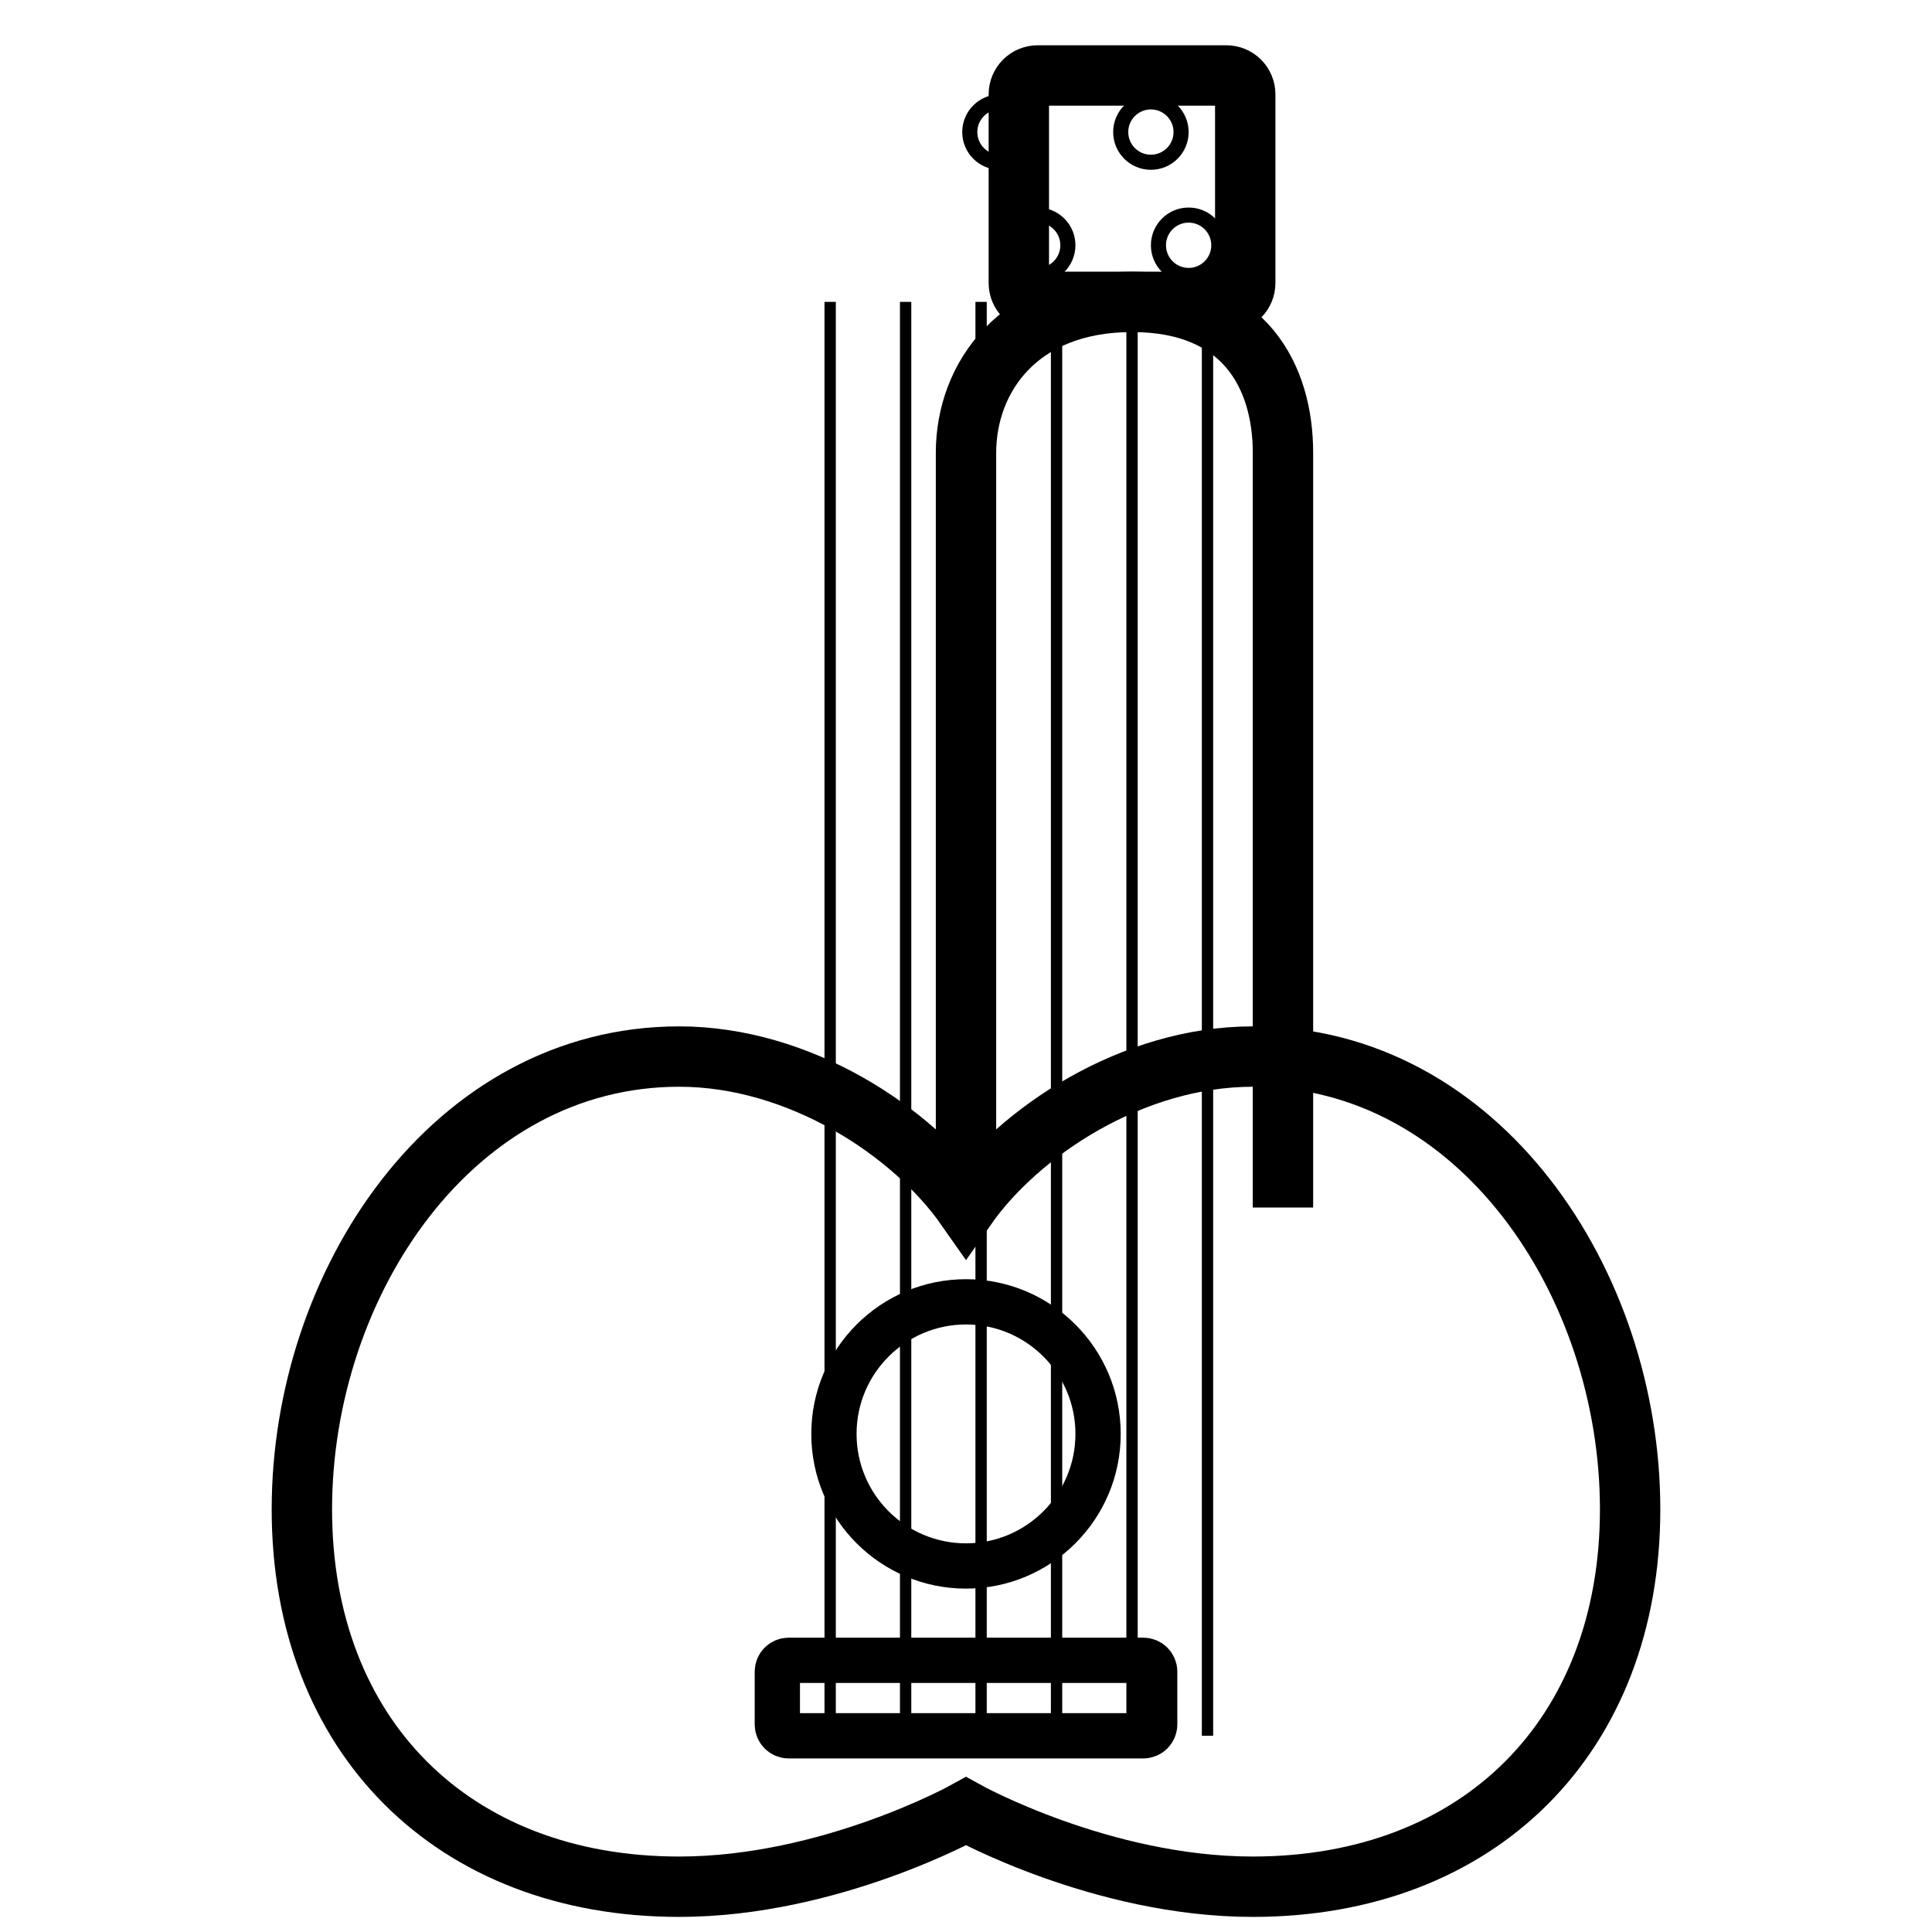
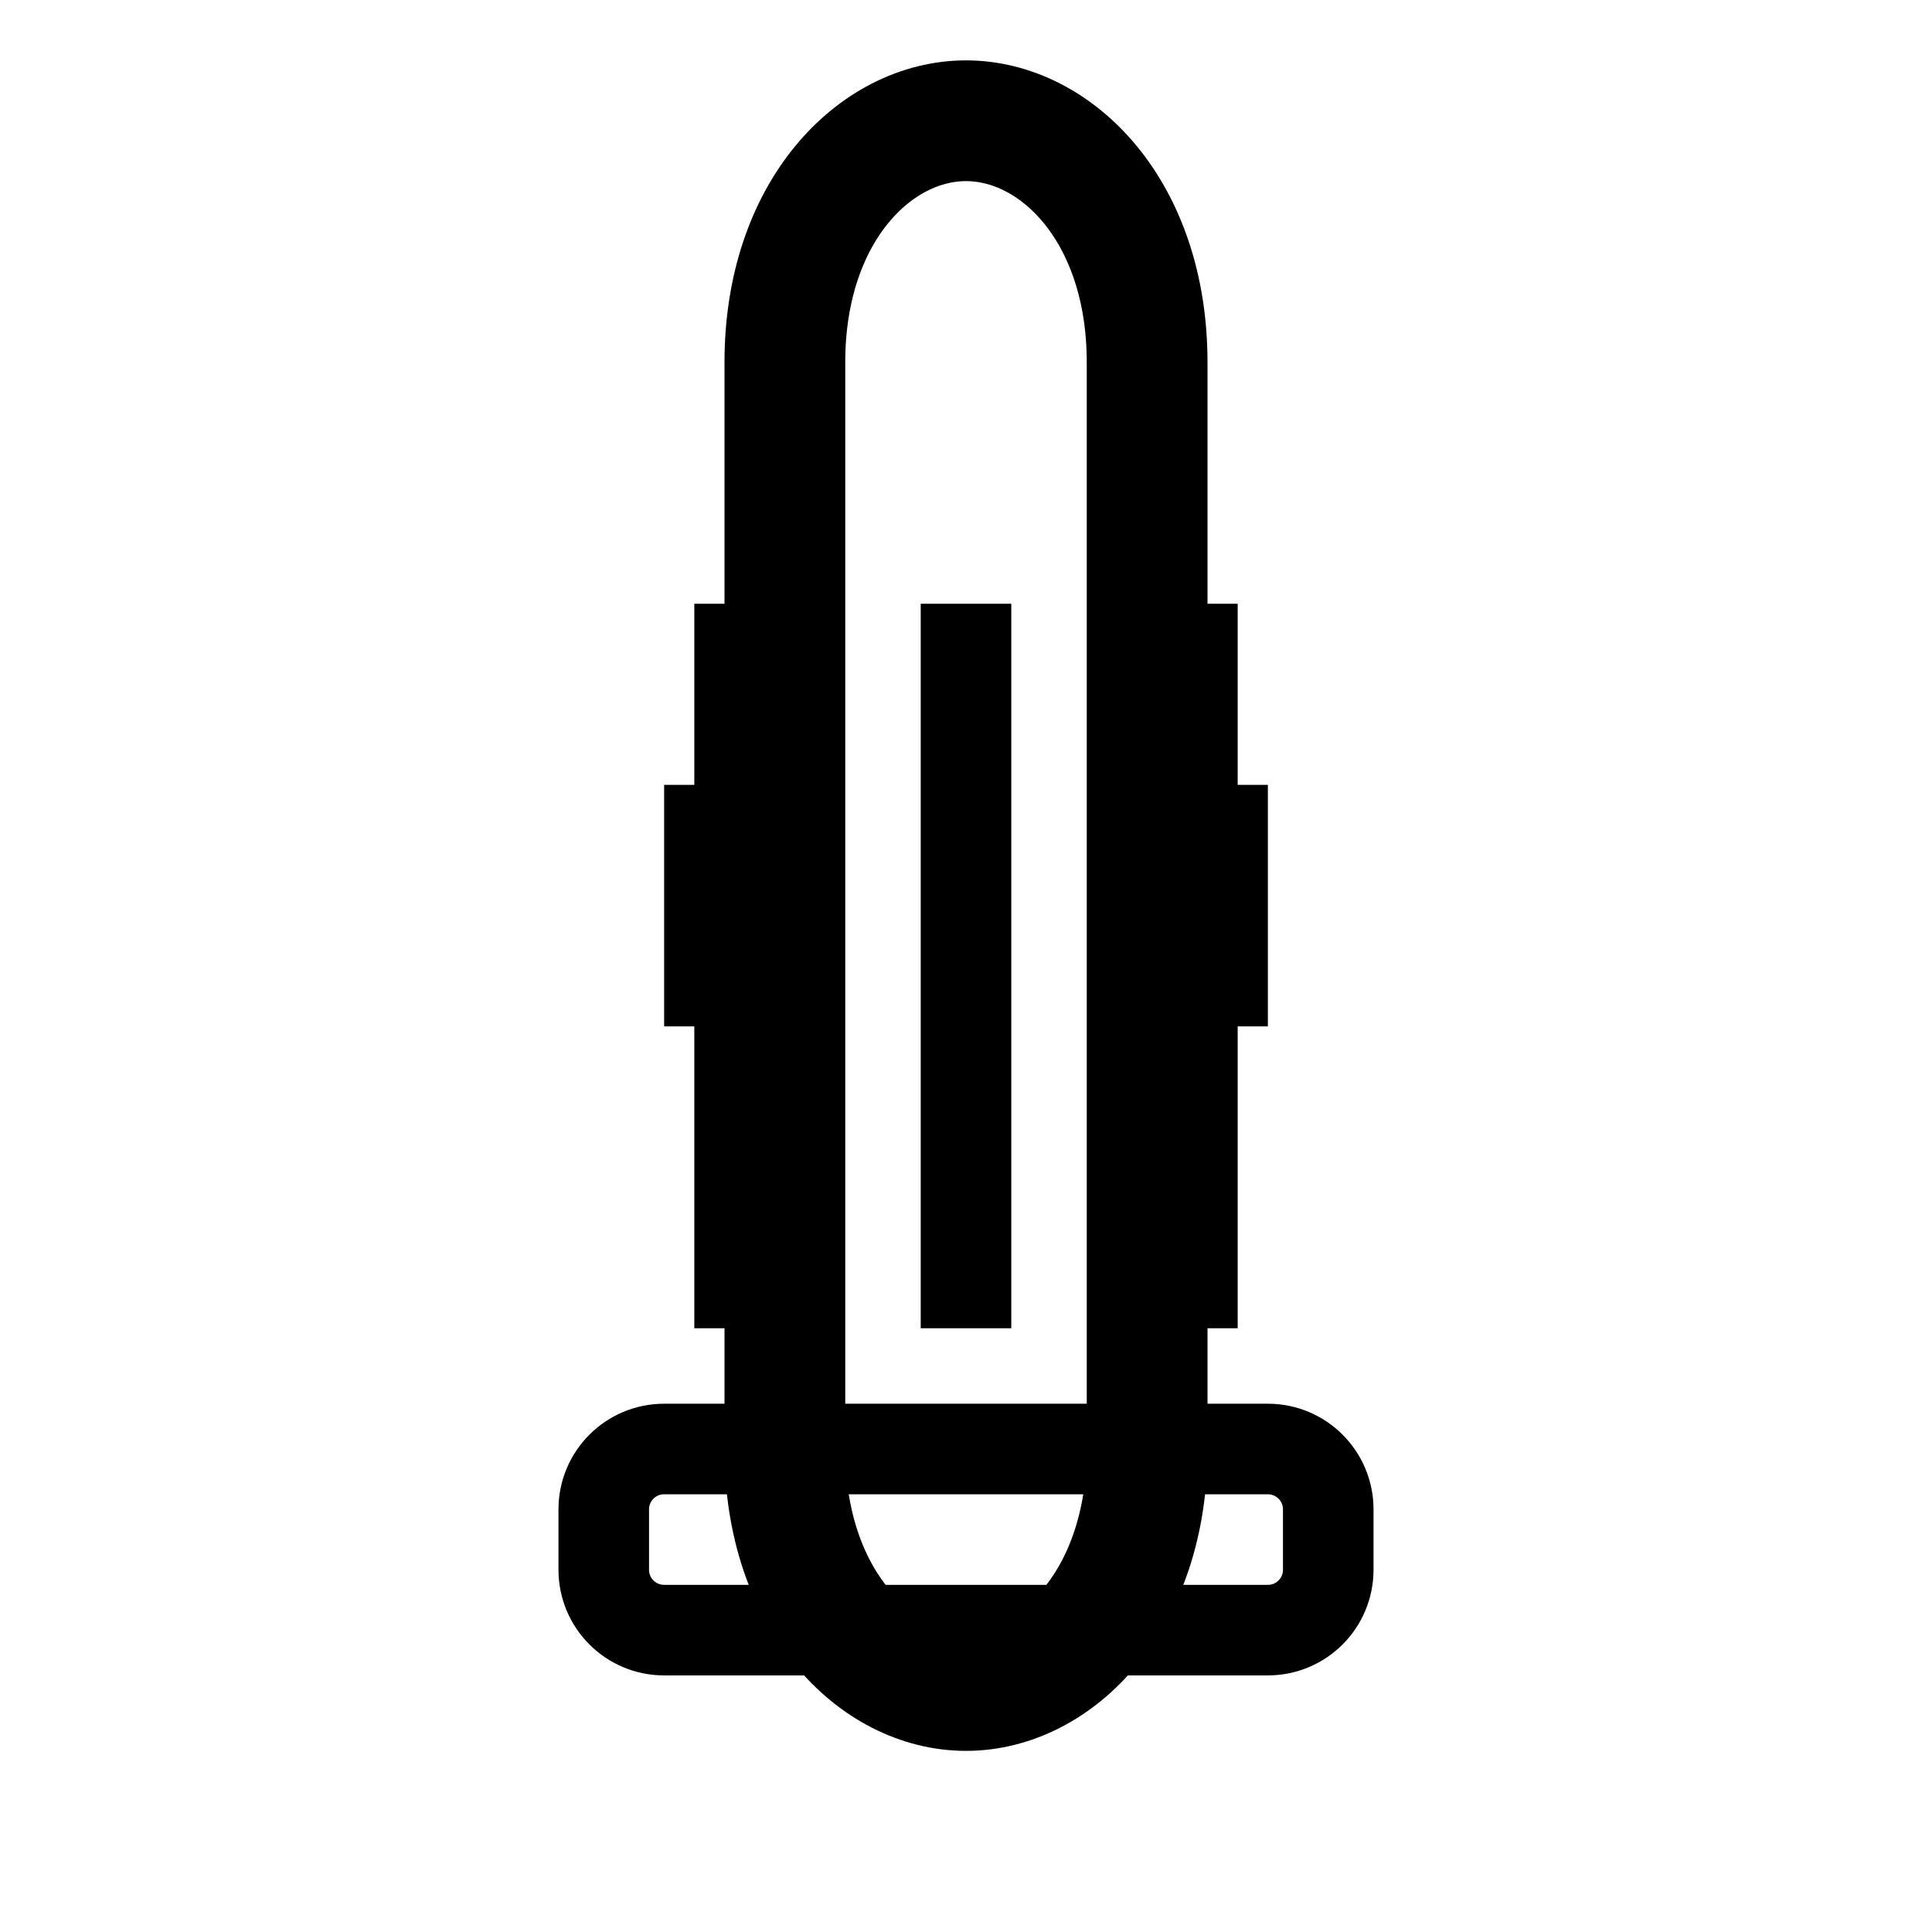
- <svg xmlns="http://www.w3.org/2000/svg" width="512" height="512" viewBox="0 0 512 512" fill="none">
-   <path d="M180 280 C120 280 80 340 80 400 C80 460 120 500 180 500 C220 500 256 480 256 480 C256 480 292 500 332 500 C392 500 432 460 432 400 C432 340 392 280 332 280 C300 280 270 300 256 320 C242 300 212 280 180 280 Z" stroke="black" stroke-width="16" fill="none" />
-   <path d="M256 320 L256 120 C256 100 270 80 300 80 C330 80 340 100 340 120 L340 320" stroke="black" stroke-width="16" fill="none" />
-   <rect x="270" y="20" width="60" height="60" rx="5" stroke="black" stroke-width="16" fill="none" />
-   <circle cx="256" cy="380" r="35" stroke="black" stroke-width="12" fill="none" />
-   <rect x="206" y="440" width="100" height="20" rx="3" stroke="black" stroke-width="12" fill="none" />
-   <line x1="220" y1="80" x2="220" y2="460" stroke="black" stroke-width="3" />
-   <line x1="240" y1="80" x2="240" y2="460" stroke="black" stroke-width="3" />
-   <line x1="260" y1="80" x2="260" y2="460" stroke="black" stroke-width="3" />
-   <line x1="280" y1="80" x2="280" y2="460" stroke="black" stroke-width="3" />
-   <line x1="300" y1="80" x2="300" y2="460" stroke="black" stroke-width="3" />
-   <line x1="320" y1="80" x2="320" y2="460" stroke="black" stroke-width="3" />
-   <circle cx="265" cy="35" r="8" stroke="black" stroke-width="4" fill="none" />
-   <circle cx="275" cy="65" r="8" stroke="black" stroke-width="4" fill="none" />
-   <circle cx="305" cy="35" r="8" stroke="black" stroke-width="4" fill="none" />
-   <circle cx="315" cy="65" r="8" stroke="black" stroke-width="4" fill="none" />
+ <svg xmlns="http://www.w3.org/2000/svg" viewBox="0 0 32 32">
+   <path d="M16 2c-1.5 0-3 1.5-3 4v8h-1v2h1v8c0 2.5 1.5 4 3 4s3-1.5 3-4v-8h1v-2h-1V6c0-2.5-1.5-4-3-4z" fill="none" stroke="#000" stroke-width="2" />
+   <path d="M16 10v12" stroke="#000" stroke-width="1.5" />
+   <path d="M12 10v12" stroke="#000" stroke-width="1" />
+   <path d="M20 10v12" stroke="#000" stroke-width="1" />
+   <rect x="10" y="24" width="12" height="3" rx="1" fill="none" stroke="#000" stroke-width="1.5" />
</svg>
